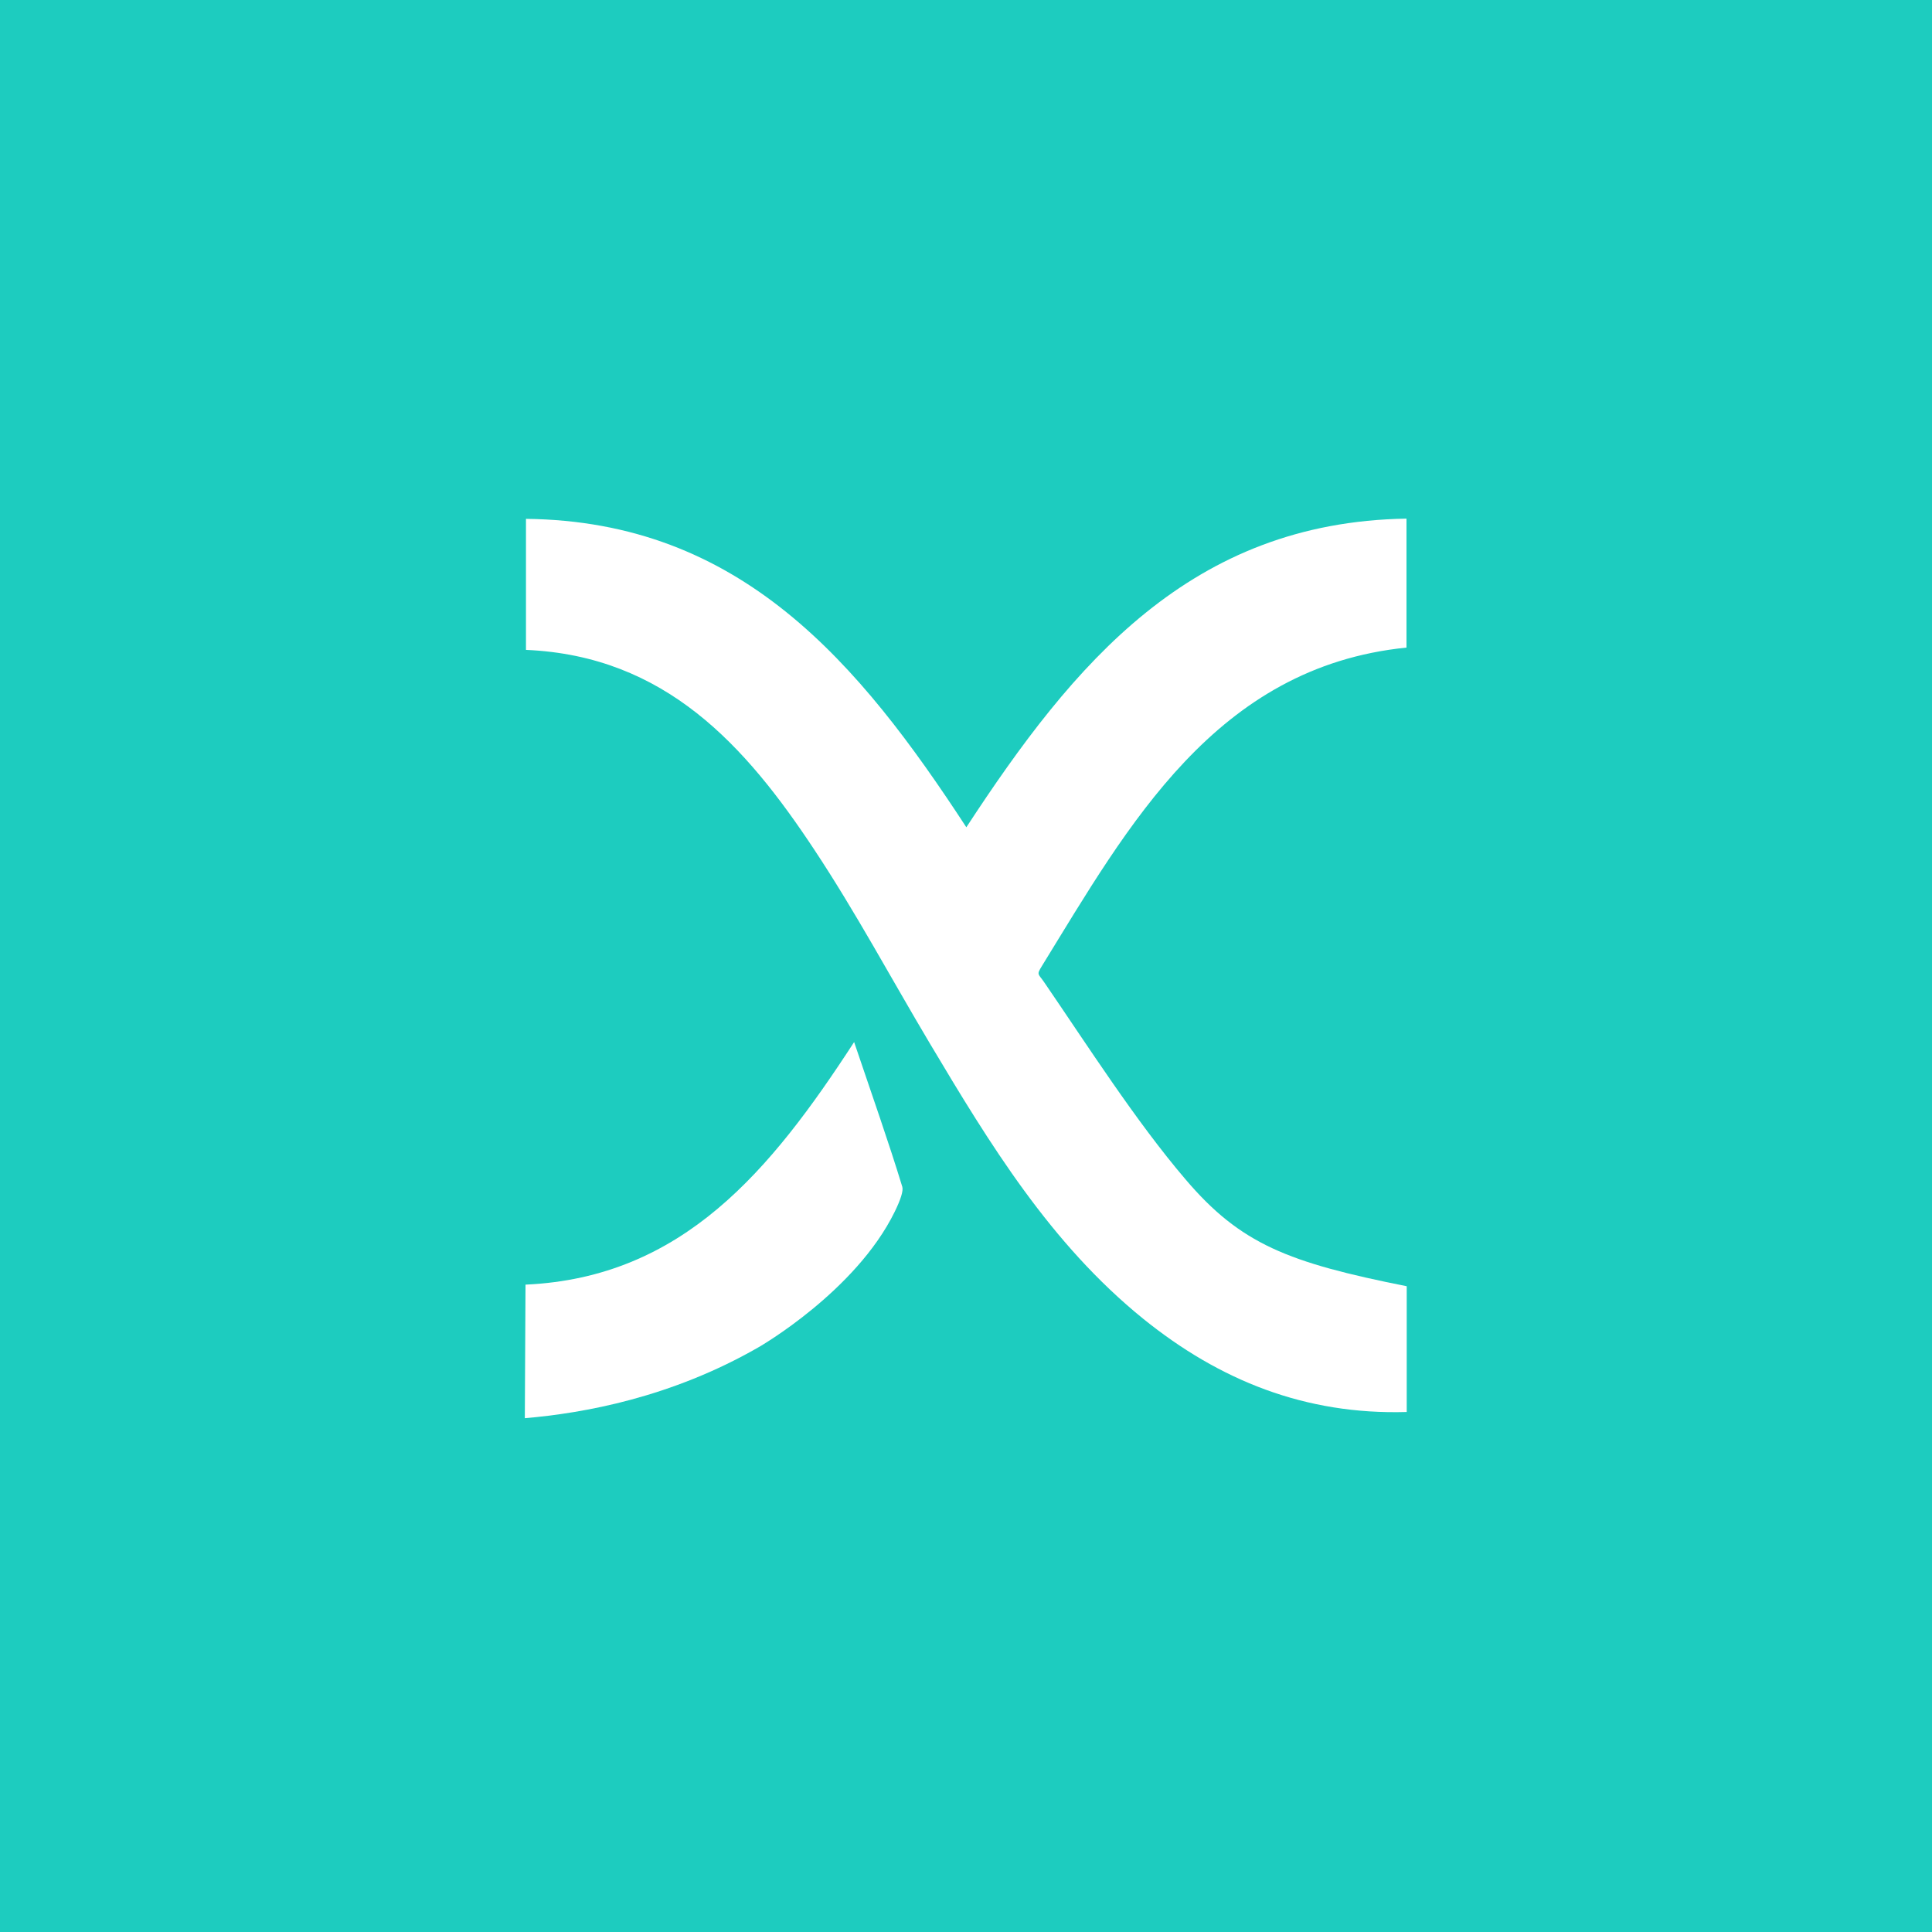
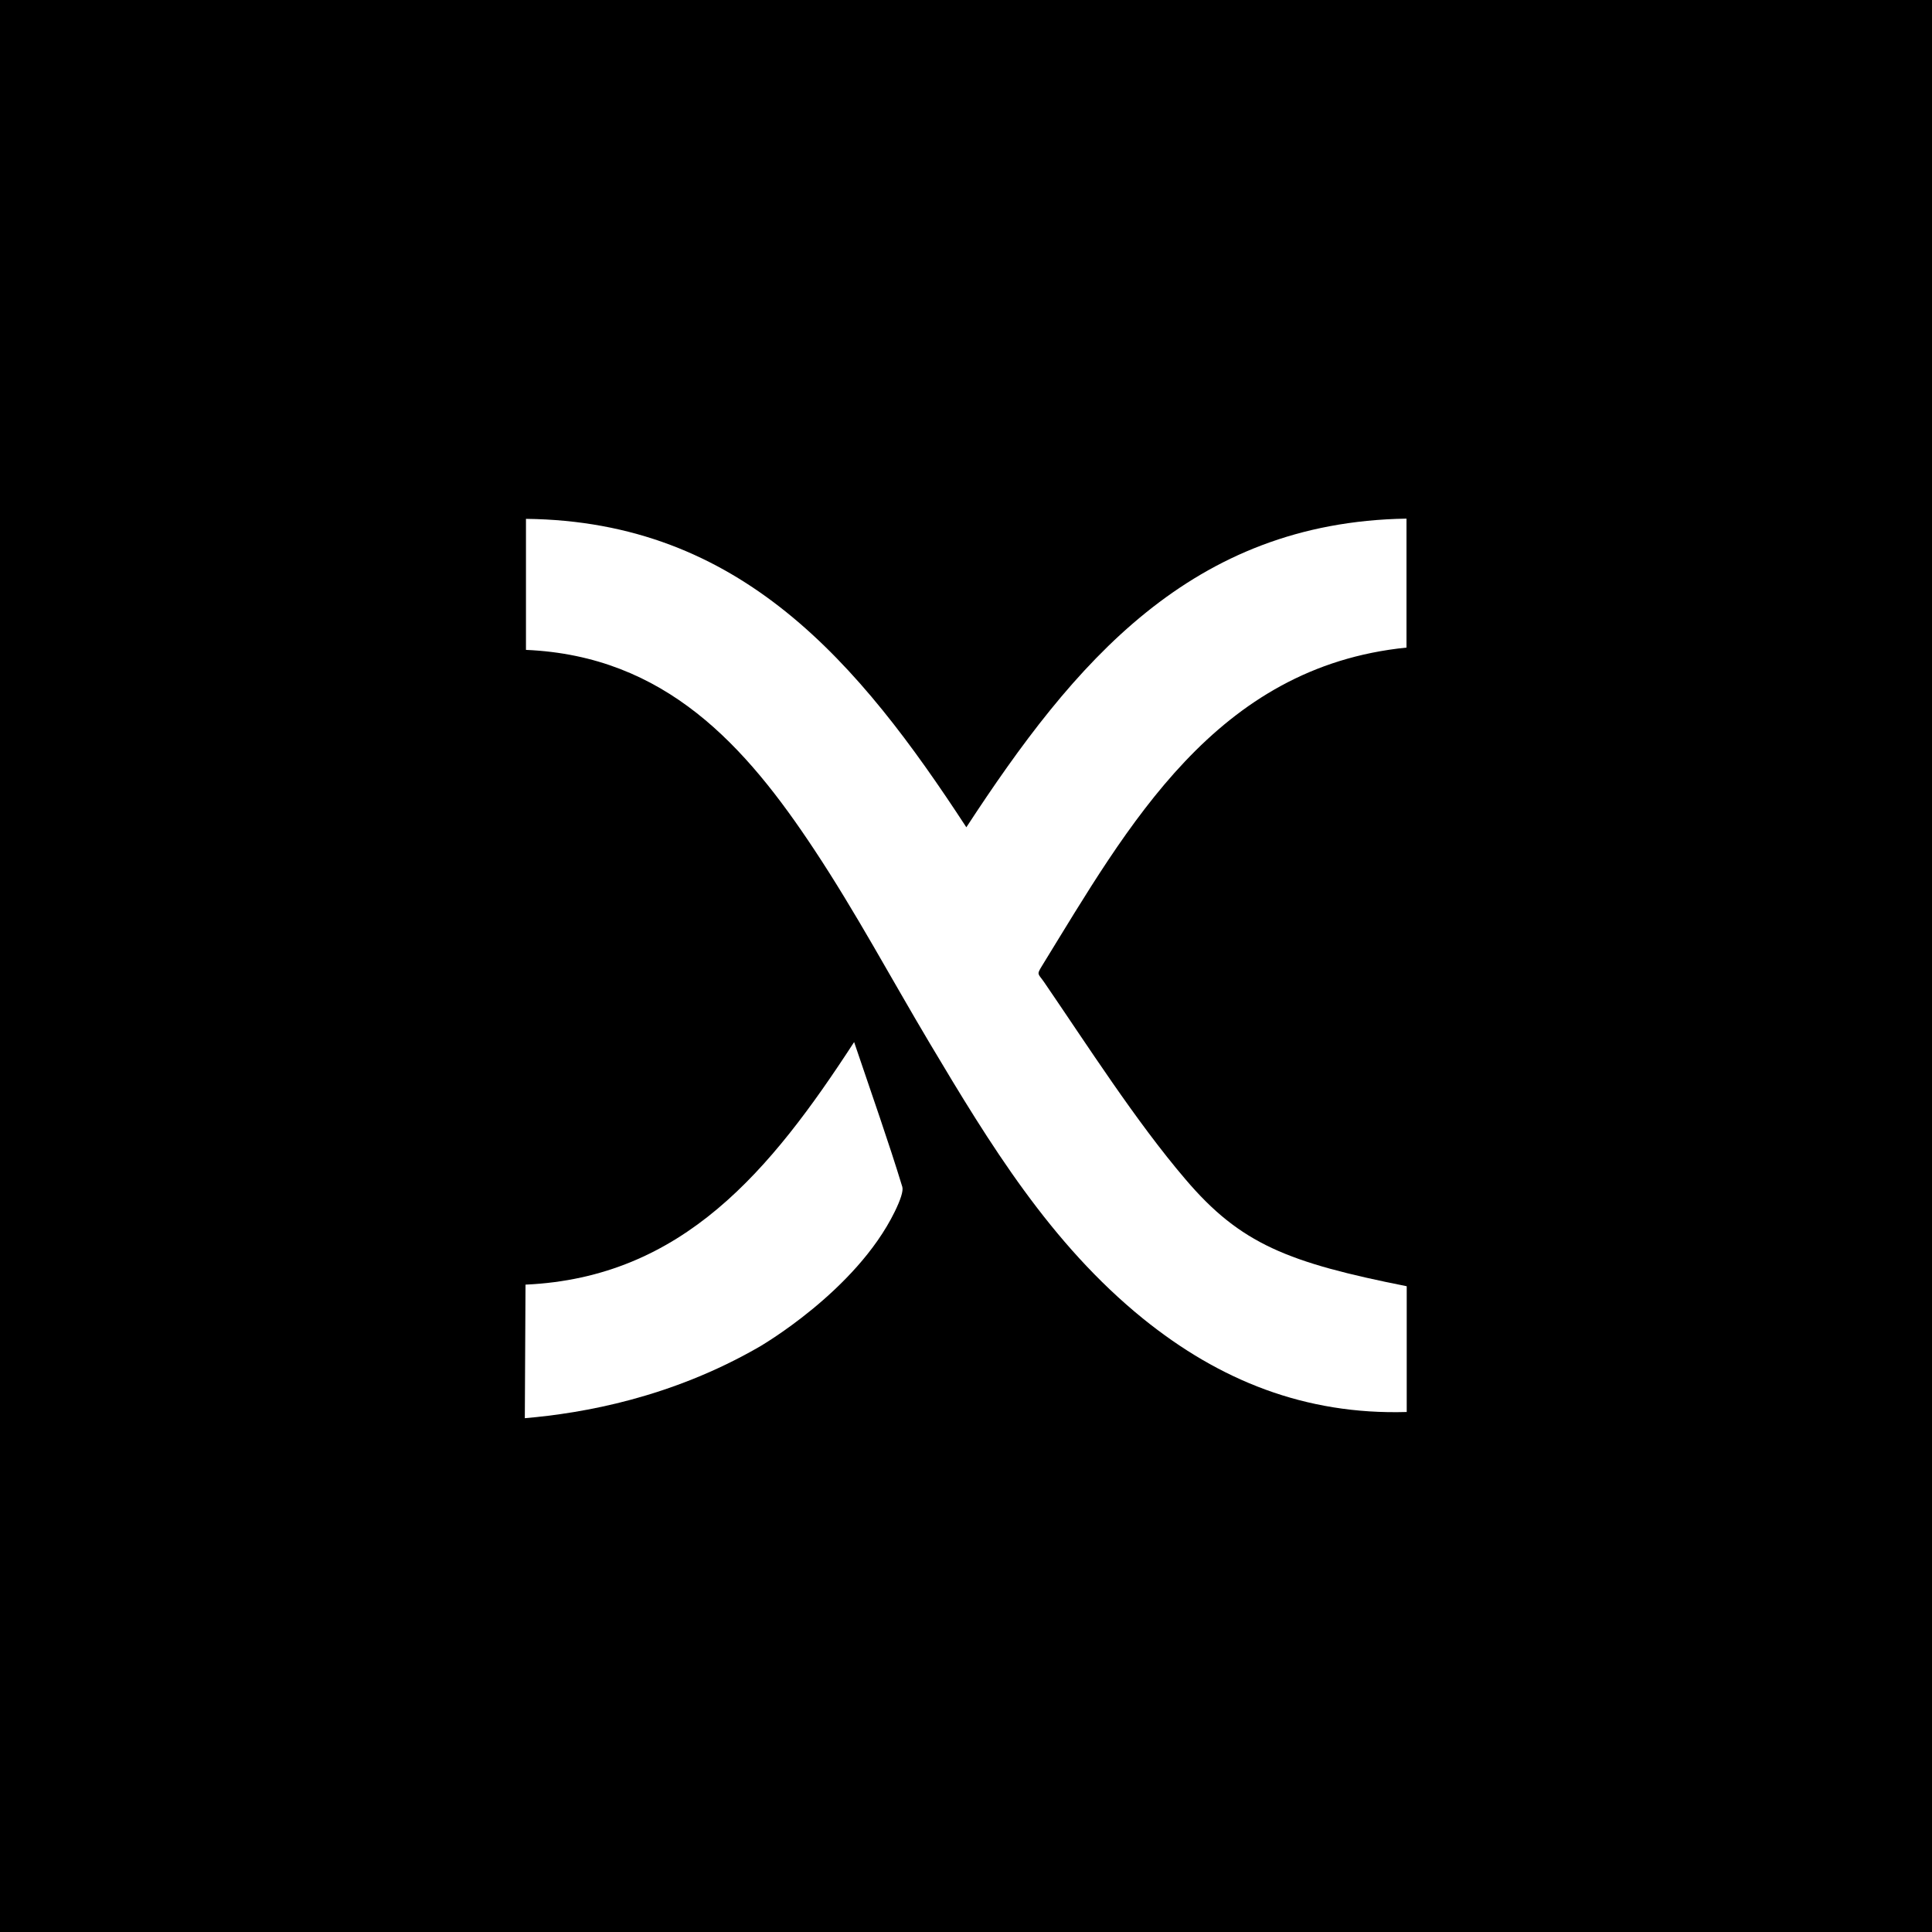
<svg xmlns="http://www.w3.org/2000/svg" version="1.1" id="Layer_1" x="0px" y="0px" viewBox="0 0 841.9 841.9" style="enable-background:new 0 0 841.9 841.9;" xml:space="preserve">
  <style type="text/css">
- 	.st0{fill:#1DCCBF;}
- 	.st1{fill:#FFFFFF;}
+ 	.st0{fill:#FFFFFF;}
+   .st7{fill:#000000;}
</style>
-   <rect x="0" y="0" class="st0" width="842" height="842" />
+   <rect class="st7" y="0" width="842" height="842" />
  <g>
    <g>
-       <path class="st1" d="M613,560.5c0,18.5,0,35.7,0,54.8c-44.3,1.3-81.6-13.8-114.8-40.6c-40.4-32.7-66.9-76.2-93-120    c-16.8-28.2-32.3-57.2-50.4-84.5c-29.9-45.2-64.8-84.4-125.6-87c0-19.1,0-36.8,0-57.1c93.6,1,145.1,62.7,191.9,134.4    C467.9,288.9,519,227.5,612.9,226c0,19.4,0,37.2,0,56.2C529.7,290.6,491.6,359.9,454,421c-2.4,3.9-1.6,3.2,1,7    c18.9,27.6,39.9,60.5,61.5,85.8C540.6,542.2,561.4,550.2,613,560.5z" />
-       <path class="st1" d="M228.7,618c0.1-19.4,0.2-38.8,0.3-58.2c68.5-3.1,106.8-49.7,143.2-105.7c7.9,23.4,14.9,43.1,21,63.1    c0.5,1.8-0.8,5.7-3.3,10.8c-17,34.8-59.2,59-59.2,59C292.5,609,254.4,615.8,228.7,618z" />
+       <path class="st0" d="M613,560.5c0,18.5,0,35.7,0,54.8c-44.3,1.3-81.6-13.8-114.8-40.6c-40.4-32.7-66.9-76.2-93-120    c-16.8-28.2-32.3-57.2-50.4-84.5c-29.9-45.2-64.8-84.4-125.6-87c0-19.1,0-36.8,0-57.1c93.6,1,145.1,62.7,191.9,134.4    c46.8-71.6,97.9-133,191.8-134.5c0,19.4,0,37.2,0,56.2C529.7,290.6,491.6,359.9,454,421c-2.4,3.9-1.6,3.2,1,7    c18.9,27.6,39.9,60.5,61.5,85.8C540.6,542.2,561.4,550.2,613,560.5z" />
+       <path class="st0" d="M228.7,618c0.1-19.4,0.2-38.8,0.3-58.2c68.5-3.1,106.8-49.7,143.2-105.7c7.9,23.4,14.9,43.1,21,63.1    c0.5,1.8-0.8,5.7-3.3,10.8c-17,34.8-59.2,59-59.2,59C292.5,609,254.4,615.8,228.7,618z" />
    </g>
  </g>
</svg>
